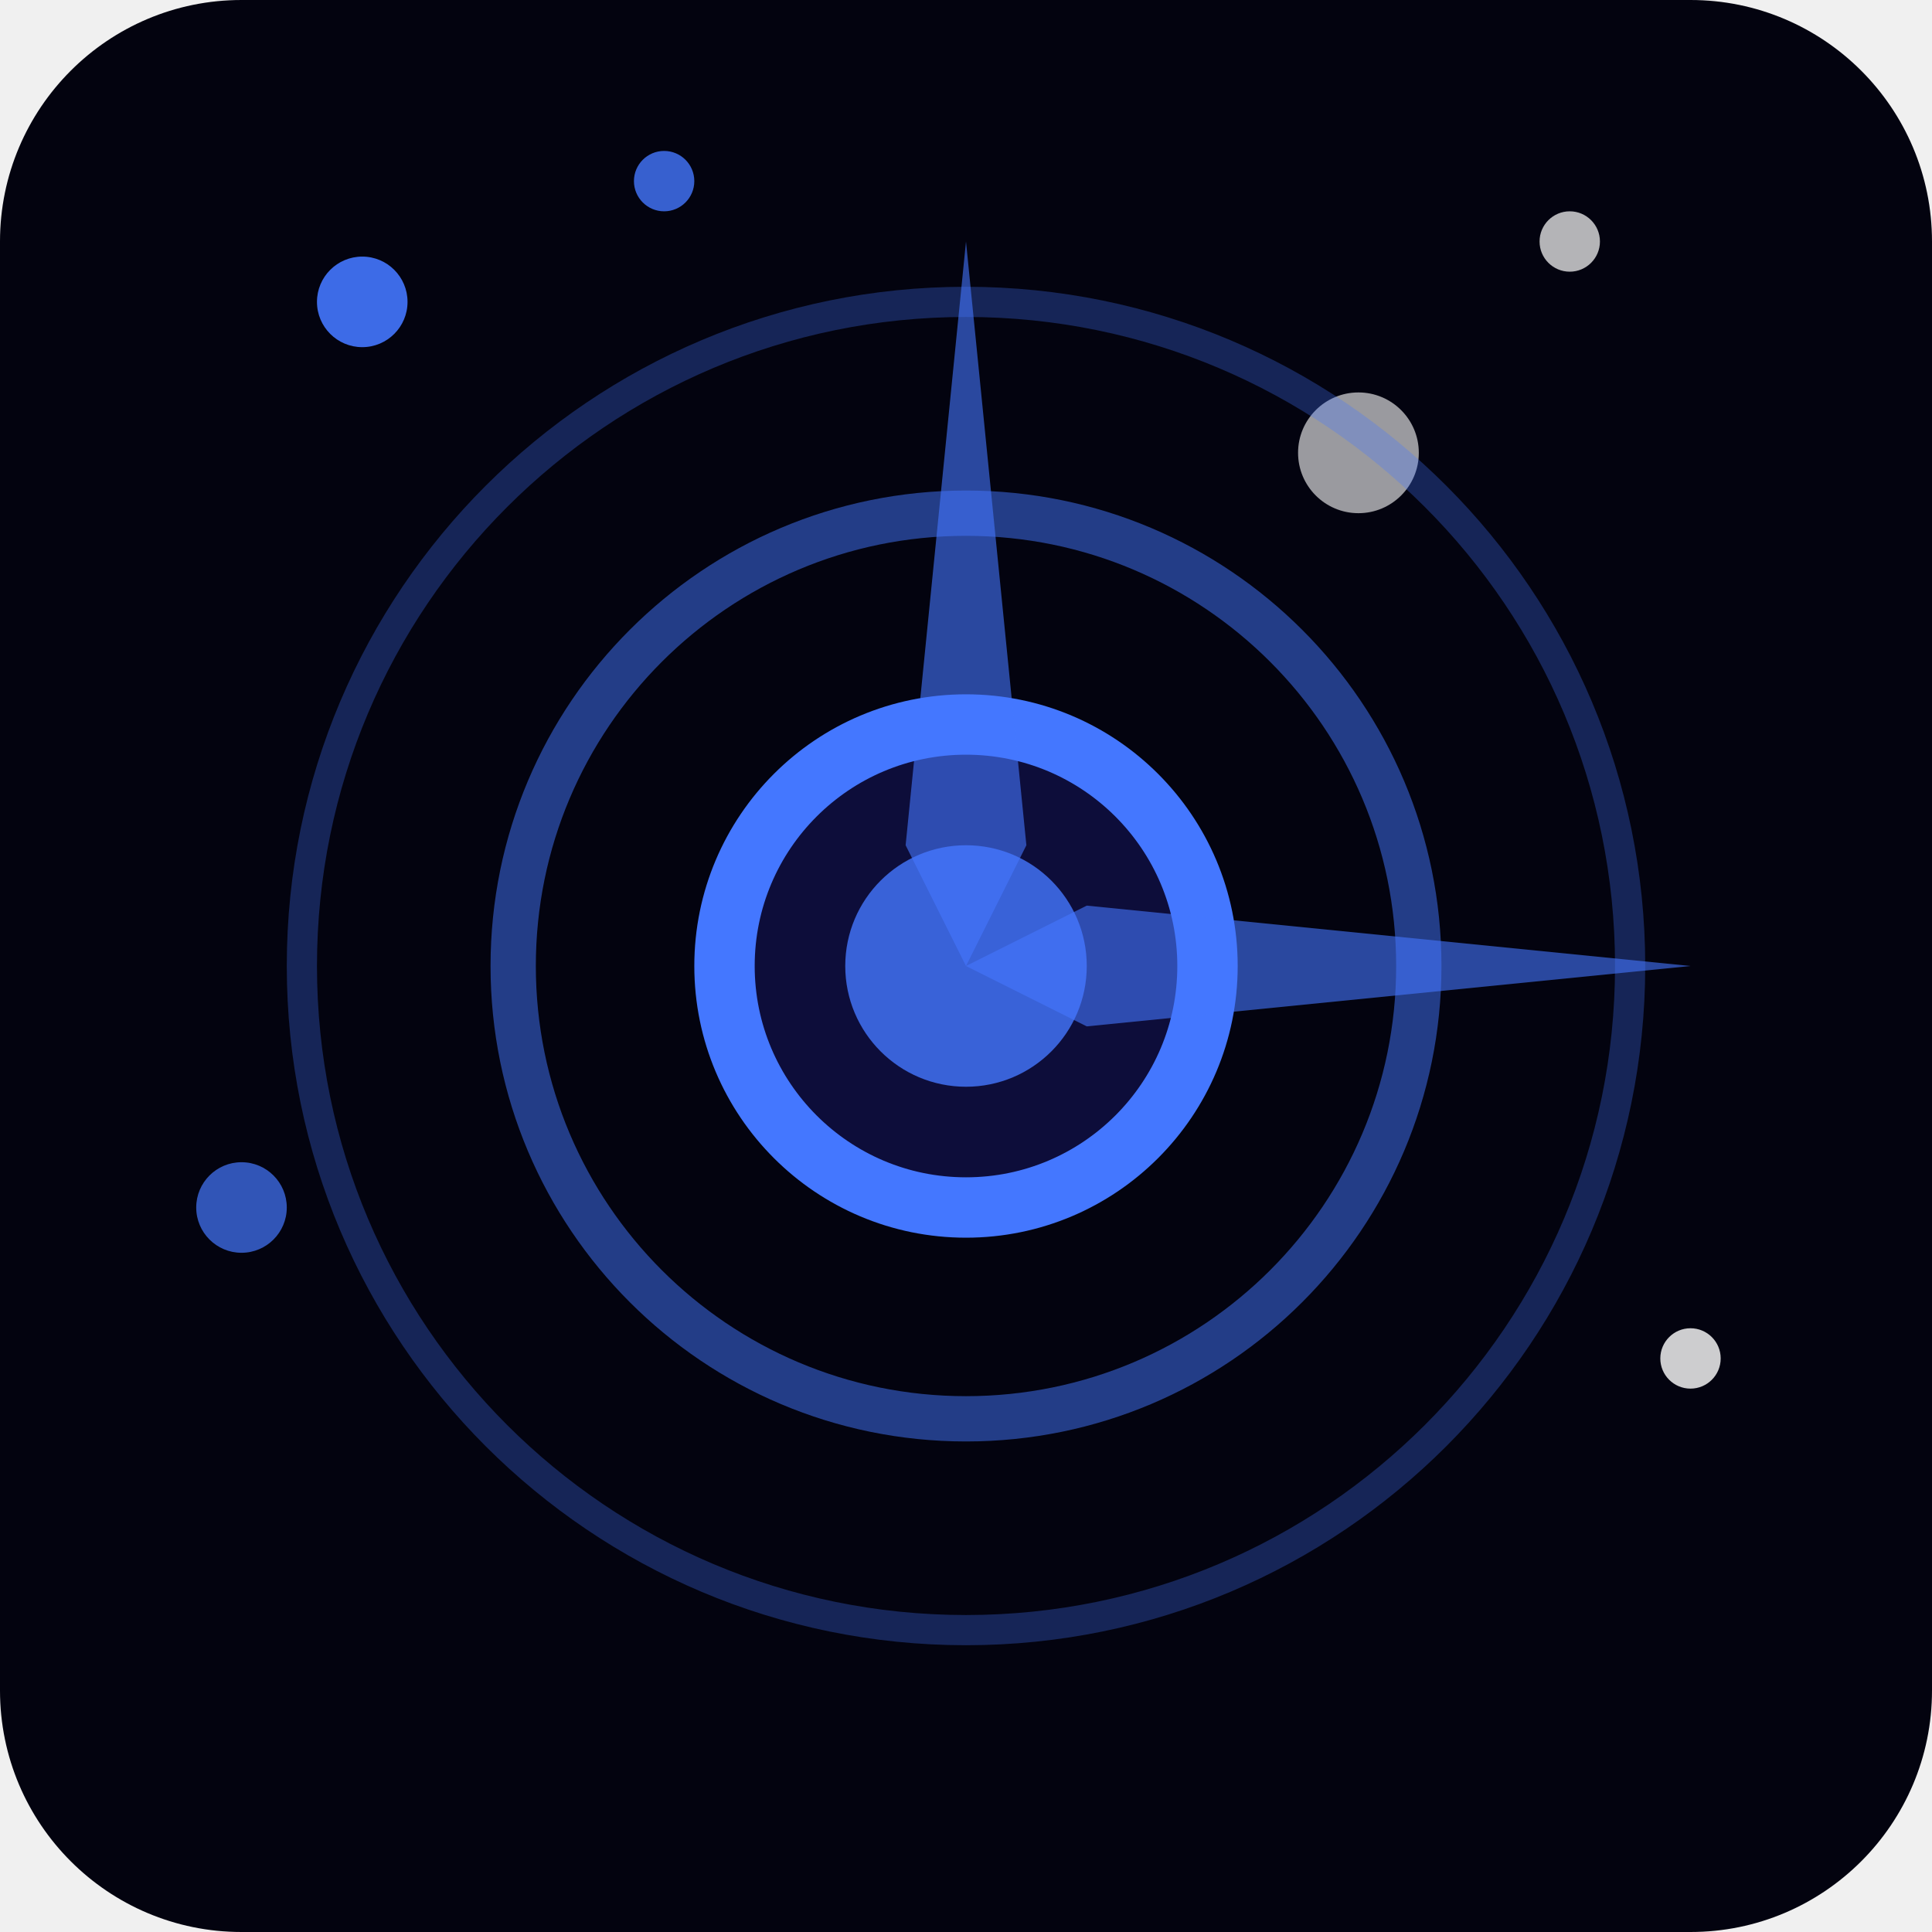
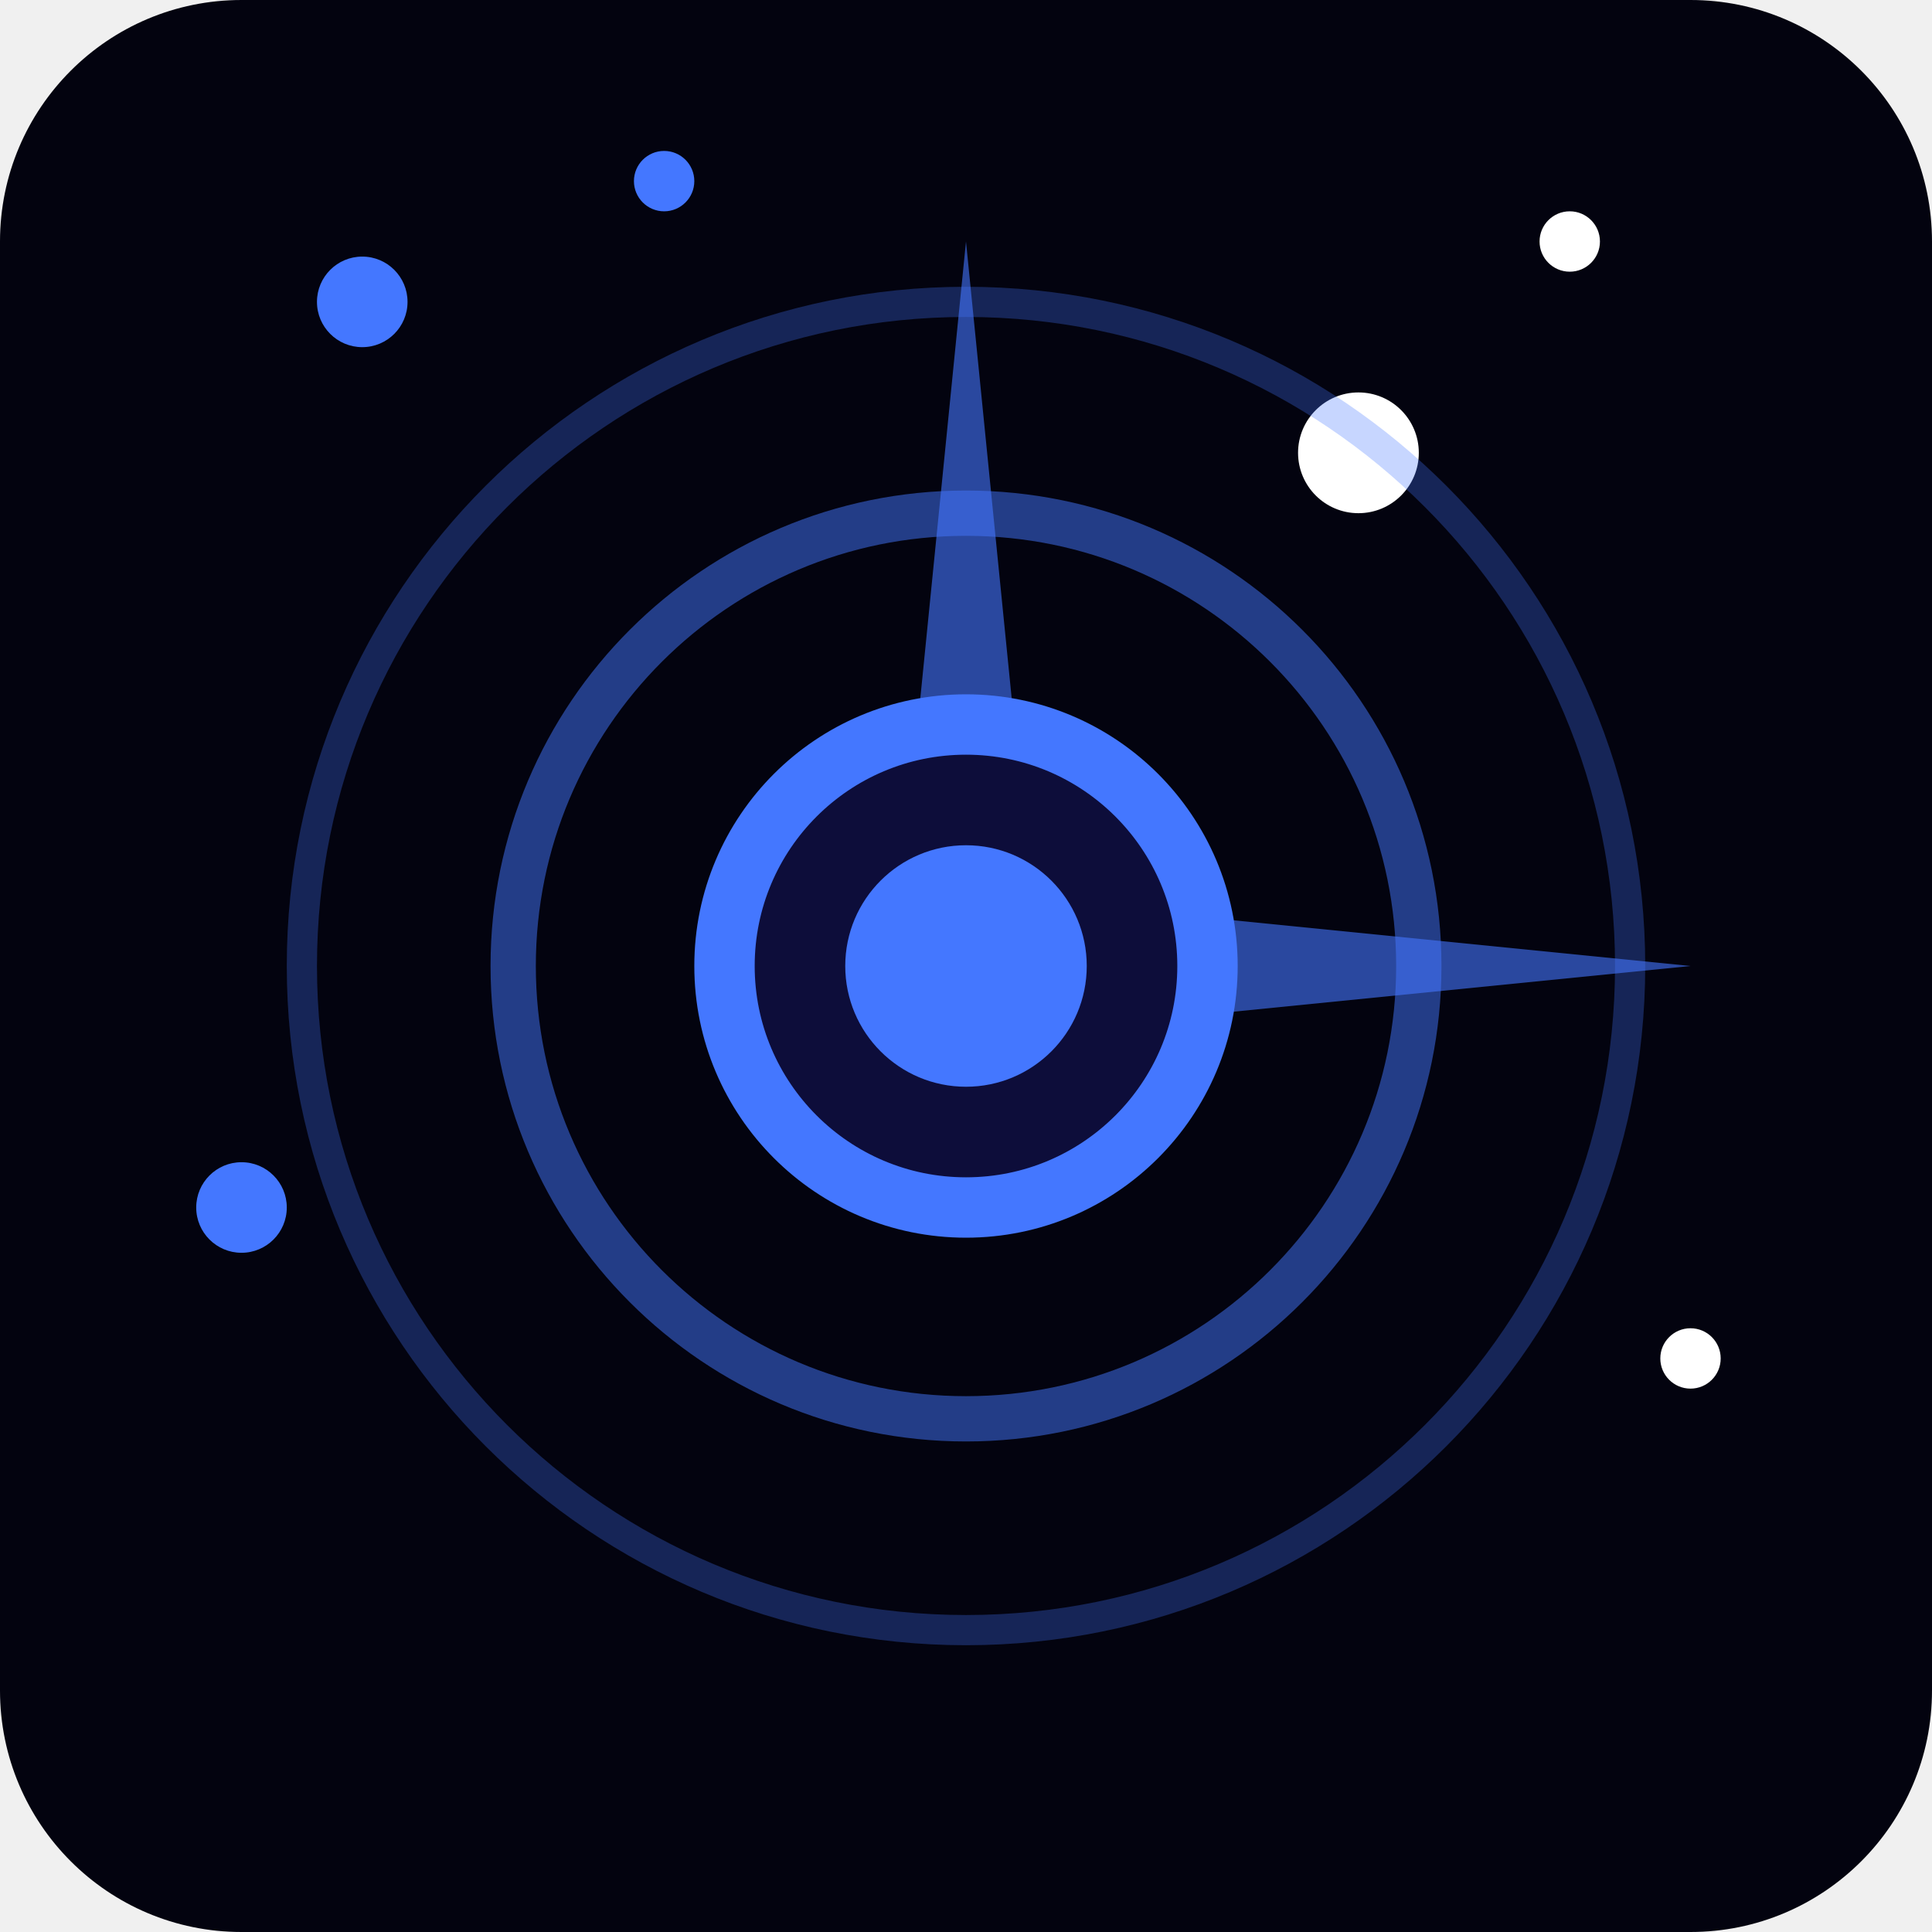
<svg xmlns="http://www.w3.org/2000/svg" viewBox="0 0 64 64" width="64" height="64">
  <rect width="64" height="64" fill="#03030f" rx="8" />
-   <circle cx="12" cy="10" r="1.5" fill="#4477ff" opacity="0.9" />
-   <circle cx="52" cy="8" r="1" fill="#ffffff" opacity="0.7" />
-   <circle cx="22" cy="6" r="1" fill="#4477ff" opacity="0.8" />
-   <circle cx="45" cy="15" r="2" fill="#ffffff" opacity="0.6" />
-   <circle cx="8" cy="40" r="1.5" fill="#4477ff" opacity="0.7" />
-   <circle cx="56" cy="45" r="1" fill="#ffffff" opacity="0.8" />
-   <circle cx="32" cy="32" r="22" fill="none" stroke="#4477ff" stroke-width="1" opacity="0.3" />
-   <circle cx="32" cy="32" r="15" fill="none" stroke="#4477ff" stroke-width="1.5" opacity="0.5" />
+   <circle cx="12" cy="10" r="1.5" fill="#4477ff">
+     <animate attributeName="opacity" values="0.9;0.2;0.9" dur="1.8s" repeatCount="indefinite" />
+   </circle>
+   <circle cx="52" cy="8" r="1" fill="#ffffff">
+     <animate attributeName="opacity" values="0.7;0.1;0.7" dur="1.3s" begin="0.3s" repeatCount="indefinite" />
+   </circle>
+   <circle cx="22" cy="6" r="1" fill="#4477ff">
+     <animate attributeName="opacity" values="0.8;0.2;0.8" dur="2.1s" begin="0.6s" repeatCount="indefinite" />
+   </circle>
+   <circle cx="45" cy="15" r="2" fill="#ffffff">
+     <animate attributeName="opacity" values="0.6;0.1;0.6" dur="1.5s" begin="0.9s" repeatCount="indefinite" />
+   </circle>
+   <circle cx="8" cy="40" r="1.5" fill="#4477ff">
+     <animate attributeName="opacity" values="0.7;0.15;0.7" dur="2.4s" begin="0.2s" repeatCount="indefinite" />
+   </circle>
+   <circle cx="56" cy="45" r="1" fill="#ffffff">
+     <animate attributeName="opacity" values="0.8;0.2;0.8" dur="1.6s" begin="1.1s" repeatCount="indefinite" />
+   </circle>
+   <g>
+     <animateTransform attributeName="transform" type="rotate" from="0 32 32" to="360 32 32" dur="18s" repeatCount="indefinite" />
+     <circle cx="32" cy="32" r="22" fill="none" stroke="#4477ff" stroke-width="1" opacity="0.3" />
+     <circle cx="32" cy="32" r="15" fill="none" stroke="#4477ff" stroke-width="1.5" opacity="0.5" />
+     <polygon points="32,8 34,28 32,32 30,28" fill="#4477ff" opacity="0.6" />
+     <polygon points="56,32 36,34 32,32 36,30" fill="#4477ff" opacity="0.6" />
+   </g>
  <circle cx="32" cy="32" r="8" fill="#0d0d3a" stroke="#4477ff" stroke-width="2" />
-   <circle cx="32" cy="32" r="4" fill="#4477ff" opacity="0.8" />
-   <polygon points="32,8 34,28 32,32 30,28" fill="#4477ff" opacity="0.6" />
-   <polygon points="56,32 36,34 32,32 36,30" fill="#4477ff" opacity="0.6" />
+   <circle cx="32" cy="32" r="4" fill="#4477ff">
+     <animate attributeName="opacity" values="0.8;1;0.8" dur="1s" repeatCount="indefinite" />
+   </circle>
</svg>
